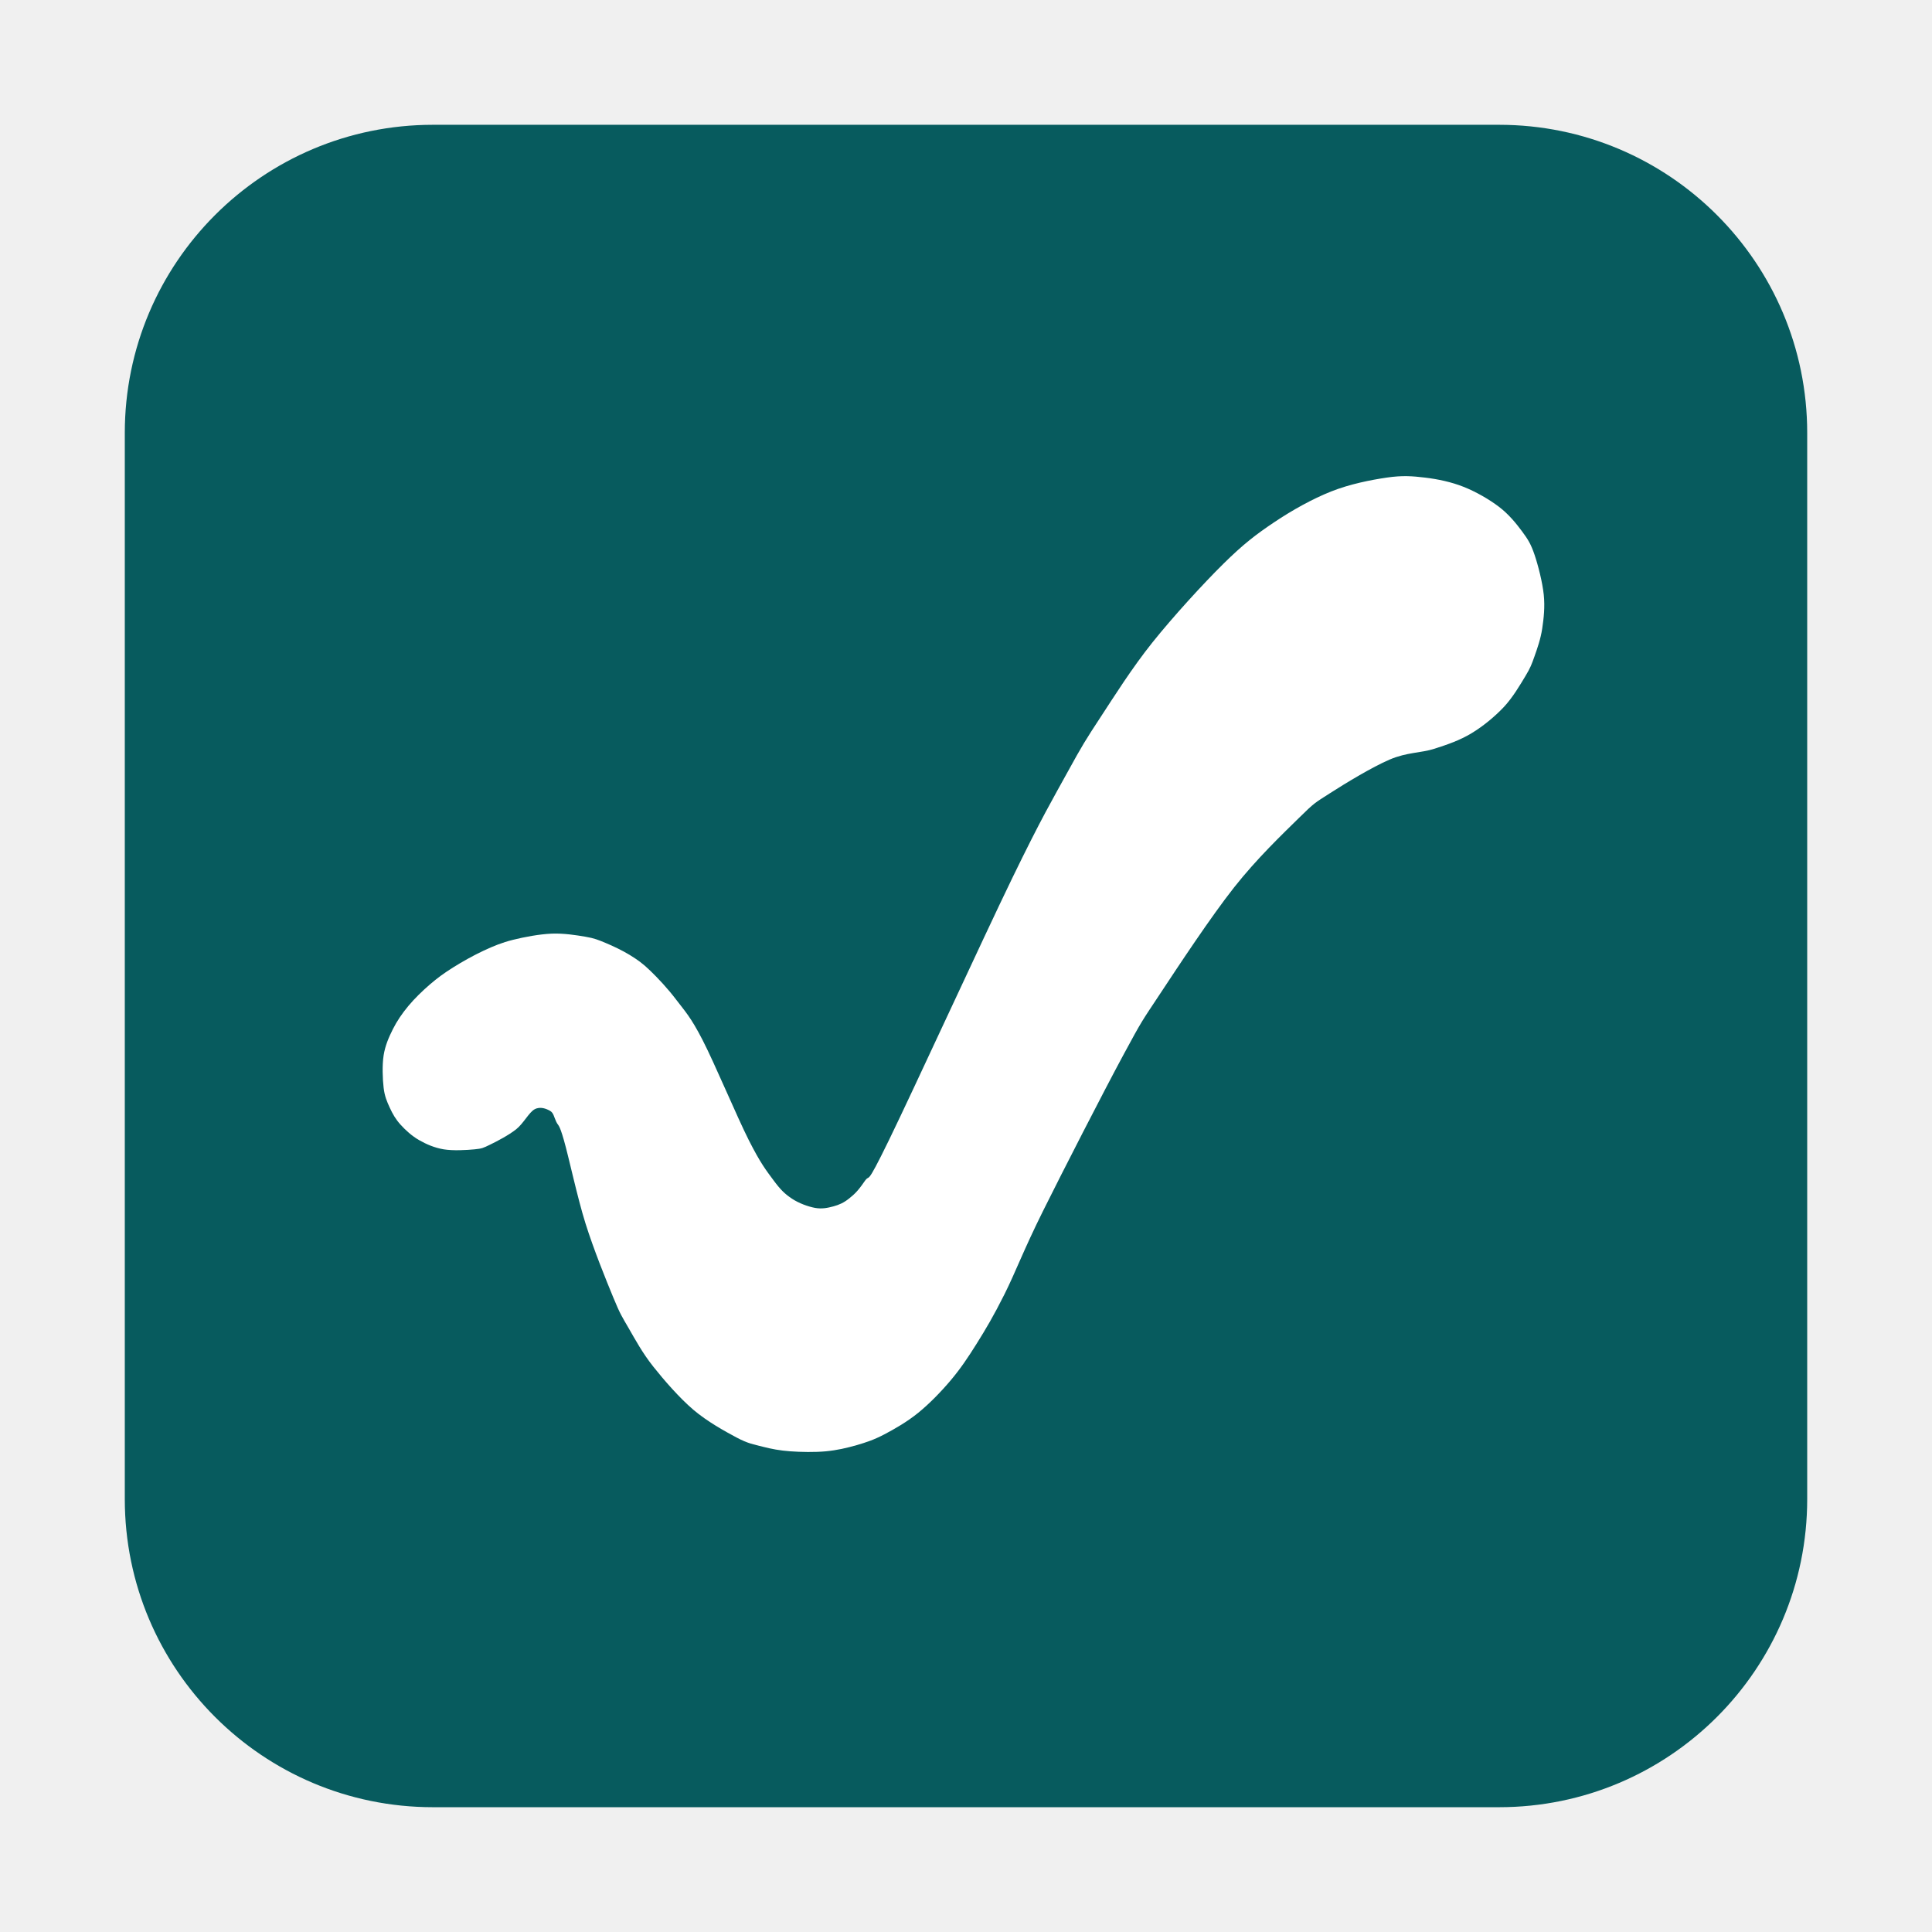
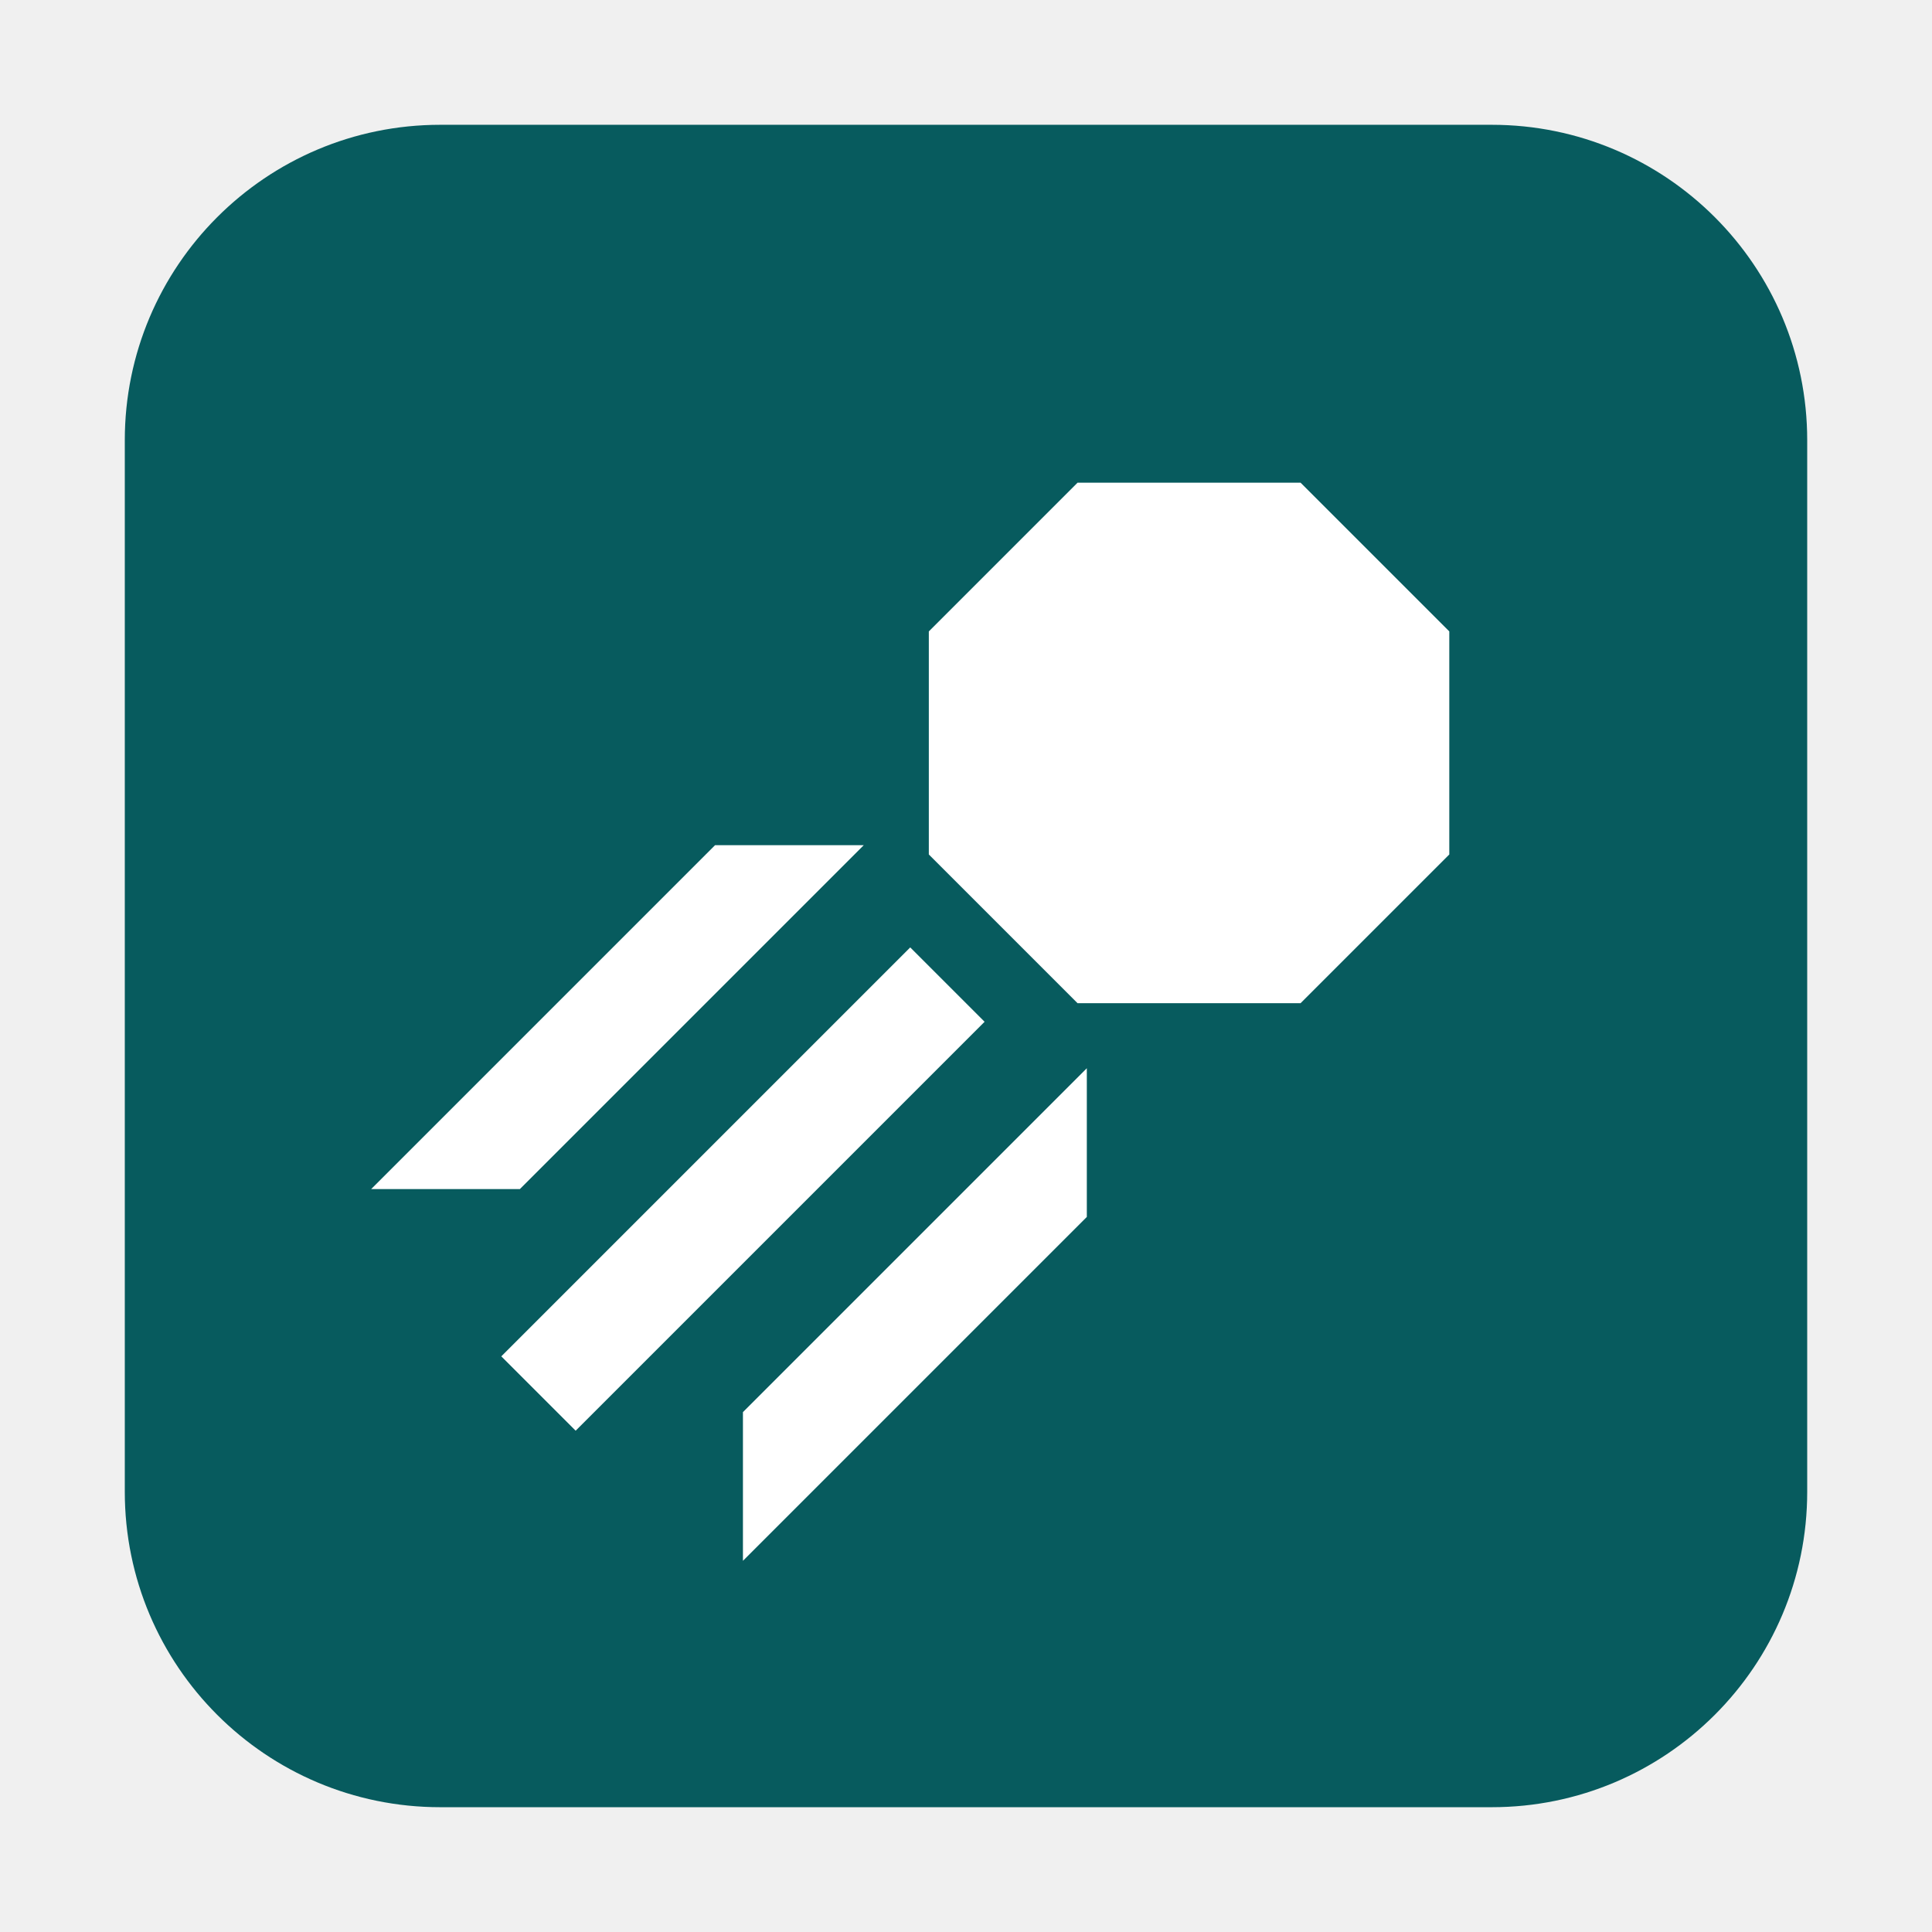
<svg xmlns="http://www.w3.org/2000/svg" width="1254" height="1254" viewBox="0 0 1254 1254">
-   <rect x="81" y="81" width="1092" height="1092" rx="200" fill="#075b5e" />
-   <path fill="#fff" d="M900 310C910.17 308.5 916.67 309 925 310C933.33 311 942 312.83 950 316C958 319.17 966.67 324.17 973 329C979.33 333.83 984.17 339.83 988 345C991.83 350.17 993.67 353.17 996 360C998.33 366.83 1001.17 378 1002 386C1002.83 394 1002 401.33 1001 408C1000 414.67 997.83 420.83 996 426C994.17 431.17 993.33 433.5 990 439C986.67 444.5 981.83 452.83 976 459C970.17 465.17 962.5 471.5 955 476C947.5 480.5 939.83 483.17 931 486C922.17 488.83 913.33 488.17 902 493C890.67 497.83 872.83 508.67 863 515C853.17 521.33 853.33 520.83 843 531C832.67 541.17 816 557 801 576C786 595 765 626.83 753 645C741 663.17 741.67 661.5 729 685C716.33 708.5 689.83 760.17 677 786C664.17 811.83 659.17 825.67 652 840C644.83 854.33 639.83 862.67 634 872C628.17 881.33 623.33 888.5 617 896C610.67 903.5 603.17 911.17 596 917C588.83 922.83 580.67 927.5 574 931C567.33 934.5 562.33 936.17 556 938C549.67 939.83 543.17 941.33 536 942C528.83 942.67 519.83 942.5 513 942C506.17 941.5 500.83 940.5 495 939C489.17 937.5 485.5 937 478 933C470.5 929 459 922.67 450 915C441 907.33 431 895.83 424 887C417 878.17 412.33 869.5 408 862C403.67 854.5 402.67 853.33 398 842C393.33 830.67 385.33 811 380 794C374.67 777 369.17 751 366 740C362.83 729 362.5 731.17 361 728C359.5 724.83 359.33 722.33 357 721C354.67 719.67 350.67 718 347 720C343.33 722 339.83 729.17 335 733C330.17 736.83 322.5 740.83 318 743C313.5 745.17 313 745.5 308 746C303 746.5 294 747 288 746C282 745 276.67 742.67 272 740C267.33 737.33 263.17 733.5 260 730C256.83 726.5 254.83 723 253 719C251.17 715 249.67 711.67 249 706C248.33 700.33 248 691.33 249 685C250 678.67 252.33 673.33 255 668C257.67 662.67 261 657.83 265 653C269 648.17 274.17 643.17 279 639C283.83 634.83 288.17 631.67 294 628C299.83 624.33 307.5 620 314 617C320.5 614 325.67 611.83 333 610C340.33 608.17 350.17 606.33 358 606C365.83 605.67 374.17 607 380 608C385.83 609 388.17 610 393 612C397.83 614 404.17 617 409 620C413.83 623 417 625.17 422 630C427 634.83 433.33 641.5 439 649C444.67 656.5 448.17 659.83 456 675C463.83 690.17 478.33 724.83 486 740C493.67 755.17 497.33 759.67 502 766C506.67 772.33 509.5 775 514 778C518.5 781 524.5 783.17 529 784C533.5 784.83 537.33 784 541 783C544.67 782 547.67 780.67 551 778C554.33 775.33 556.67 773.33 561 767C565.33 760.67 561 772.83 577 740C593 707.17 637.67 609.83 657 570C676.33 530.17 683.5 518.33 693 501C702.5 483.67 704.83 480 714 466C723.17 452 734.67 433.67 748 417C761.33 400.33 780.83 379 794 366C807.17 353 815.33 346.83 827 339C838.67 331.17 851.83 323.83 864 319C876.17 314.17 889.83 311.5 900 310Z" />
+   <rect x="81" y="81" width="1092" height="1092" rx="204.75" fill="#075b5e" />
+   <path fill="#fff" d="M602.87 409.83L699.39 313.31L844.17 313.31L940.69 409.83L940.69 554.61L844.17 651.13L699.39 651.13L602.87 554.61Z M240.92 771.78L464.122 548.577L560.642 548.577L337.44 771.78Z M325.375 880.365L590.805 614.935L639.065 663.195L373.635 928.625Z M482.22 916.56L705.423 693.358L705.423 789.878L482.22 1013.08Z" />
</svg>
